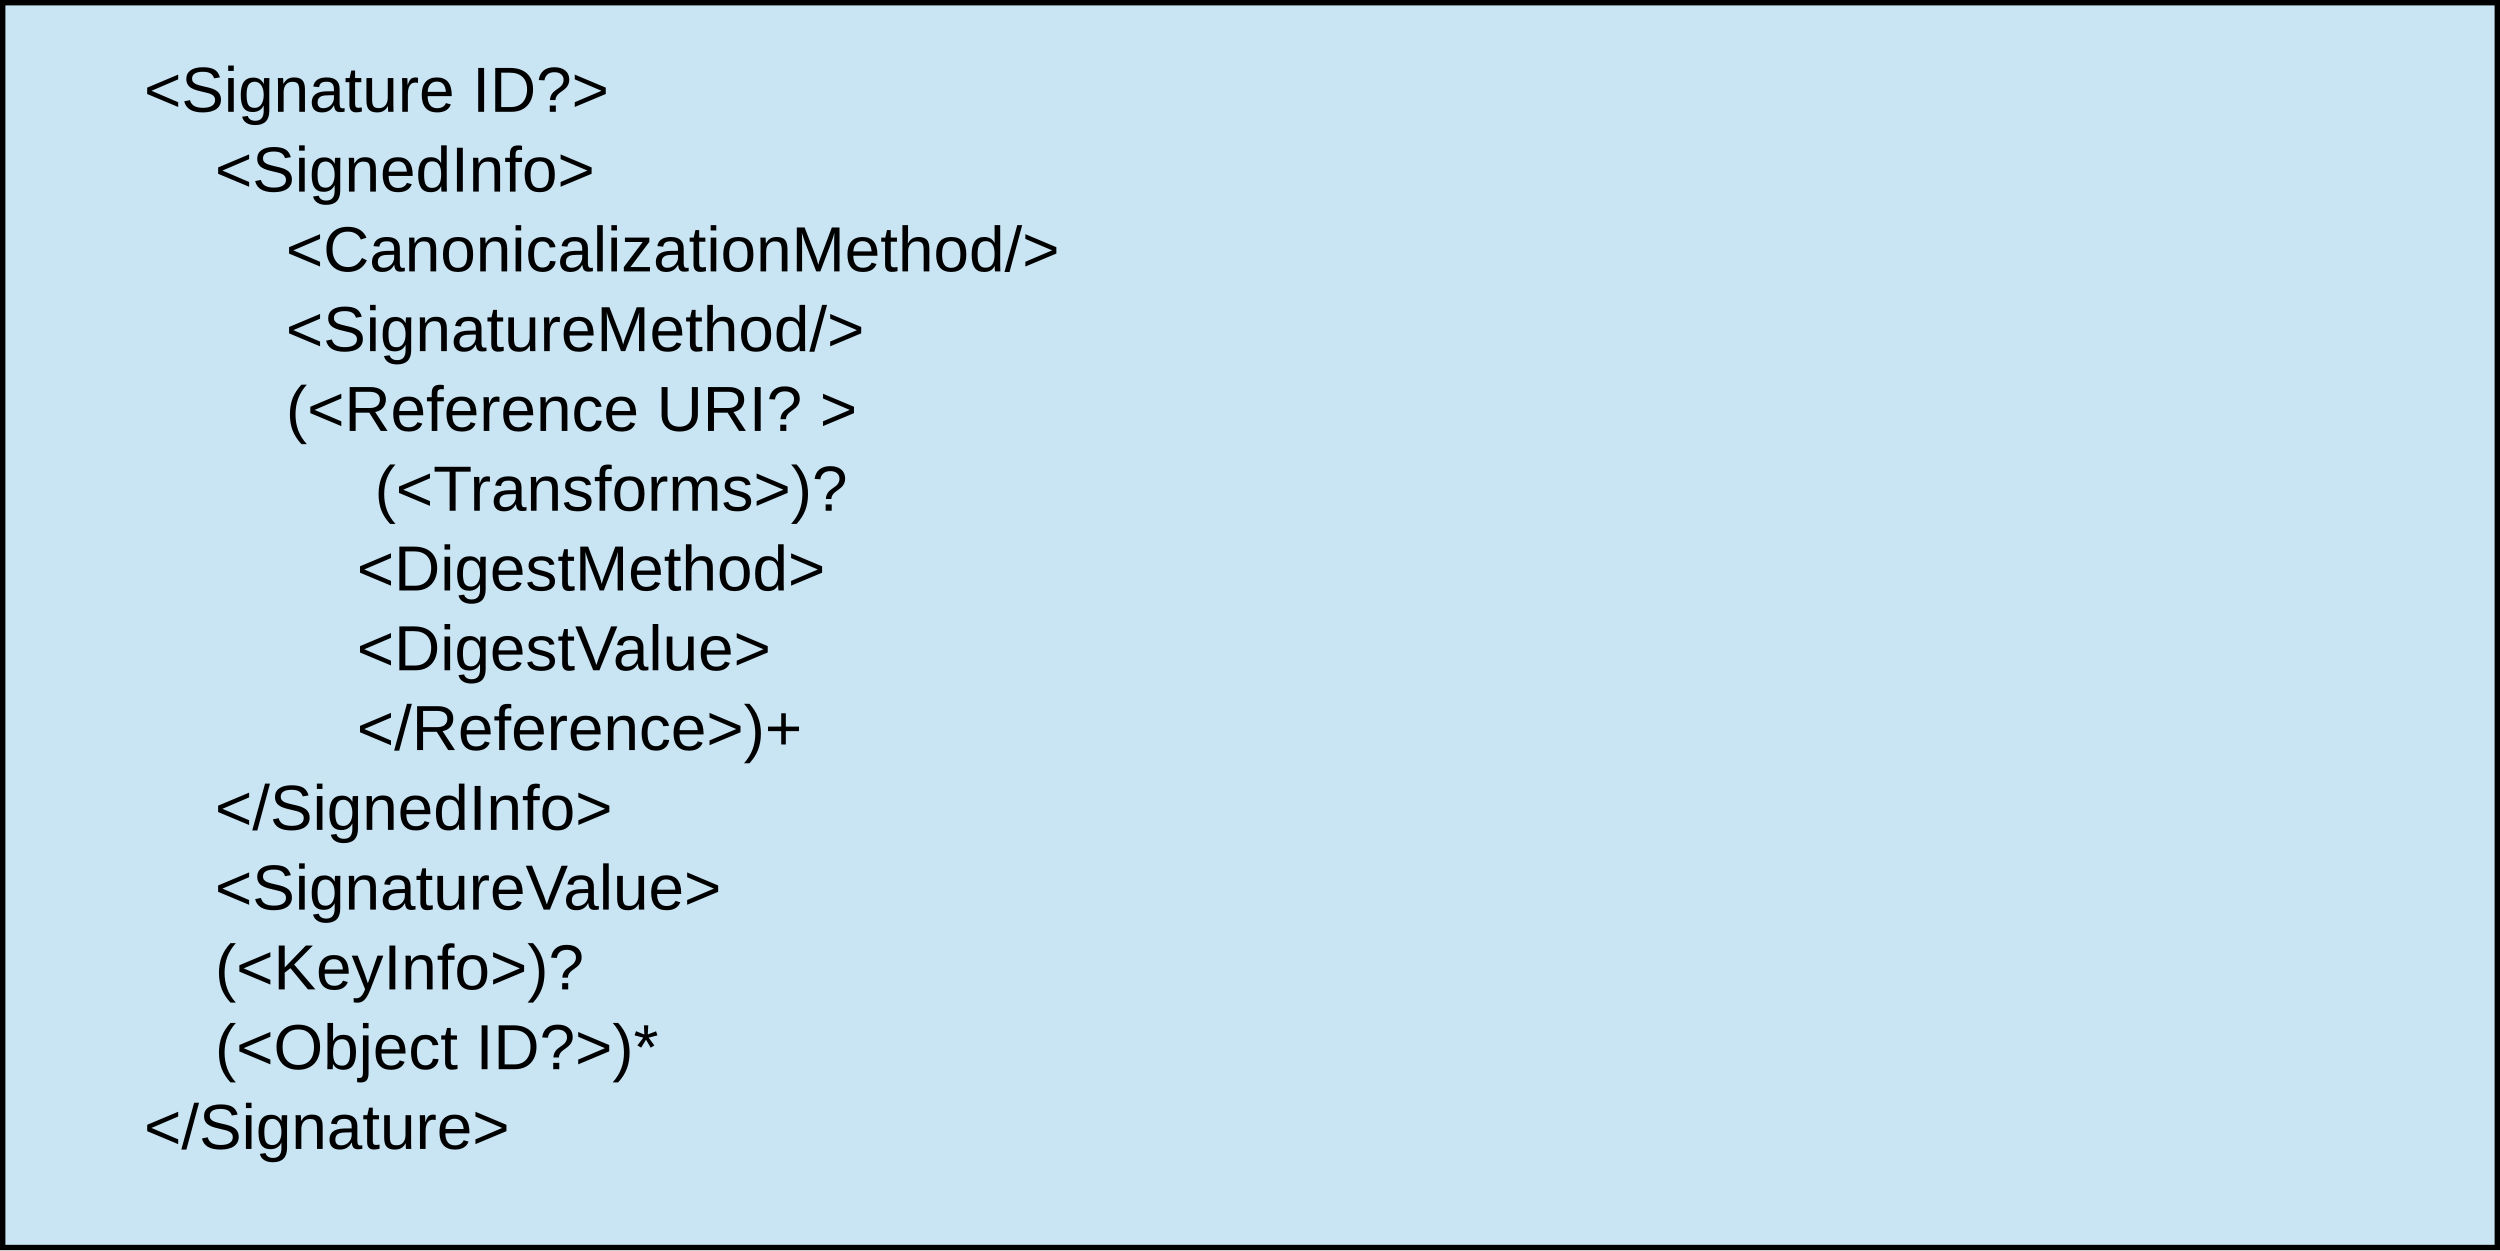
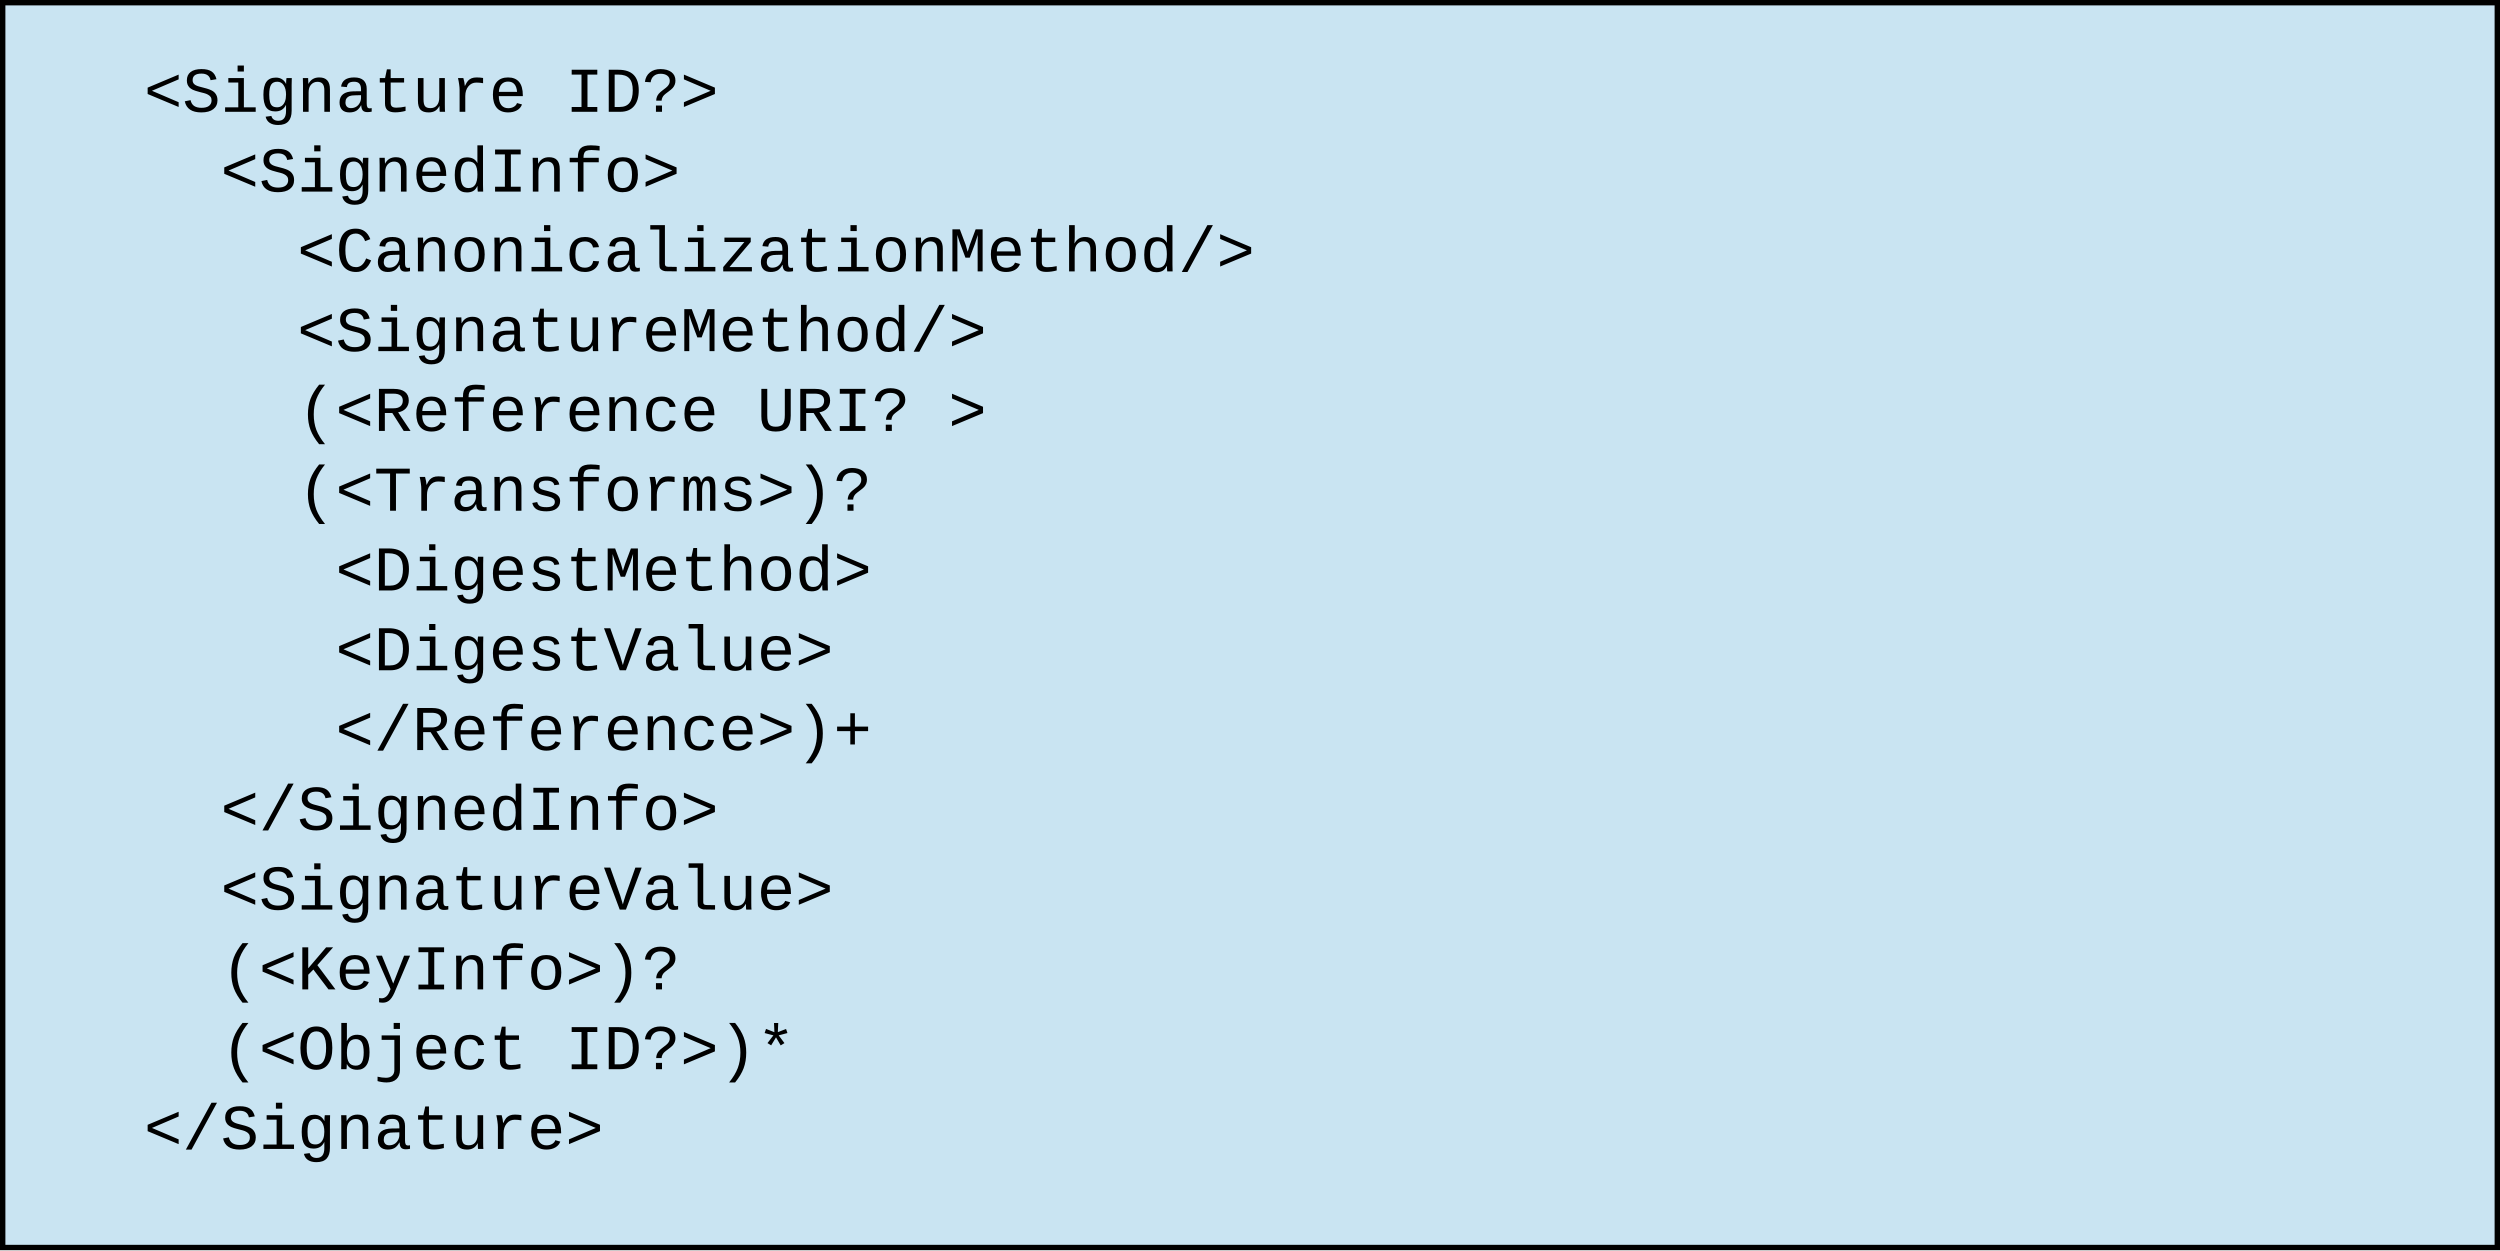
<svg xmlns="http://www.w3.org/2000/svg" width="509.203" height="254.644" id="svg23788" version="1.1">
  <defs id="defs23790">
    </defs>
  <g id="layer5">
    <rect style="color:#000000;fill:#c9e4f2;fill-opacity:1;fill-rule:nonzero;stroke:#000000;stroke-width:1.096;stroke-linecap:butt;stroke-linejoin:miter;stroke-miterlimit:4;stroke-opacity:1;stroke-dasharray:none;stroke-dashoffset:0;marker:none;visibility:visible;display:inline;overflow:visible;enable-background:accumulate" id="rect23904" width="508.107" height="253.548" x="6.061" y="-9.911" transform="translate(-5.512916,10.45923)" />
  </g>
  <g id="layer1" transform="translate(-5.512916,-811.903)">
-     <text xml:space="preserve" style="font-size:13px;font-style:normal;font-variant:normal;font-weight:normal;font-stretch:normal;text-align:start;text-anchor:start;fill:#000000;fill-opacity:1;stroke:none;font-family:Arial;-inkscape-font-specification:Arial" x="34.85" y="834.674" id="text23870">
+     <text xml:space="preserve" style="font-size:13px;font-style:normal;font-variant:normal;font-weight:normal;font-stretch:normal;text-align:start;text-anchor:start;fill:#000000;fill-opacity:1;stroke:none;font-family:Courier New;-inkscape-font-specification:Courier New" x="34.85" y="834.674" id="text23870">
      <tspan id="tspan23872" x="34.85" y="834.674">&lt;Signature ID?&gt;</tspan>
-       <tspan x="34.85" y="850.924" id="tspan23874">    &lt;SignedInfo&gt;</tspan>
-       <tspan x="34.85" y="867.174" id="tspan23876">        &lt;CanonicalizationMethod/&gt;</tspan>
-       <tspan x="34.85" y="883.424" id="tspan23878">        &lt;SignatureMethod/&gt;</tspan>
-       <tspan x="34.85" y="899.674" id="tspan23880">        (&lt;Reference URI? &gt;</tspan>
-       <tspan x="34.85" y="915.924" id="tspan23882">             (&lt;Transforms&gt;)?         </tspan>
-       <tspan x="34.85" y="932.174" id="tspan23884">            &lt;DigestMethod&gt;</tspan>
-       <tspan x="34.85" y="948.424" id="tspan23886">            &lt;DigestValue&gt;</tspan>
-       <tspan x="34.85" y="964.674" id="tspan23888">            &lt;/Reference&gt;)+</tspan>
-       <tspan x="34.85" y="980.924" id="tspan23890">    &lt;/SignedInfo&gt;</tspan>
-       <tspan x="34.85" y="997.174" id="tspan23892">    &lt;SignatureValue&gt;</tspan>
-       <tspan x="34.85" y="1013.424" id="tspan23894">    (&lt;KeyInfo&gt;)?</tspan>
-       <tspan x="34.85" y="1029.674" id="tspan23898">    (&lt;Object ID?&gt;)*</tspan>
+       <tspan x="34.85" y="850.924" id="tspan23874">  &lt;SignedInfo&gt;</tspan>
+       <tspan x="34.85" y="867.174" id="tspan23876">    &lt;CanonicalizationMethod/&gt;</tspan>
+       <tspan x="34.85" y="883.424" id="tspan23878">    &lt;SignatureMethod/&gt;</tspan>
+       <tspan x="34.85" y="899.674" id="tspan23880">    (&lt;Reference URI? &gt;</tspan>
+       <tspan x="34.85" y="915.924" id="tspan23882">    (&lt;Transforms&gt;)?         </tspan>
+       <tspan x="34.85" y="932.174" id="tspan23884">     &lt;DigestMethod&gt;</tspan>
+       <tspan x="34.85" y="948.424" id="tspan23886">     &lt;DigestValue&gt;</tspan>
+       <tspan x="34.85" y="964.674" id="tspan23888">     &lt;/Reference&gt;)+</tspan>
+       <tspan x="34.85" y="980.924" id="tspan23890">  &lt;/SignedInfo&gt;</tspan>
+       <tspan x="34.85" y="997.174" id="tspan23892">  &lt;SignatureValue&gt;</tspan>
+       <tspan x="34.85" y="1013.424" id="tspan23894">  (&lt;KeyInfo&gt;)?</tspan>
+       <tspan x="34.85" y="1029.674" id="tspan23898">  (&lt;Object ID?&gt;)*</tspan>
      <tspan x="34.85" y="1045.924" id="tspan23902">&lt;/Signature&gt;</tspan>
    </text>
  </g>
</svg>
